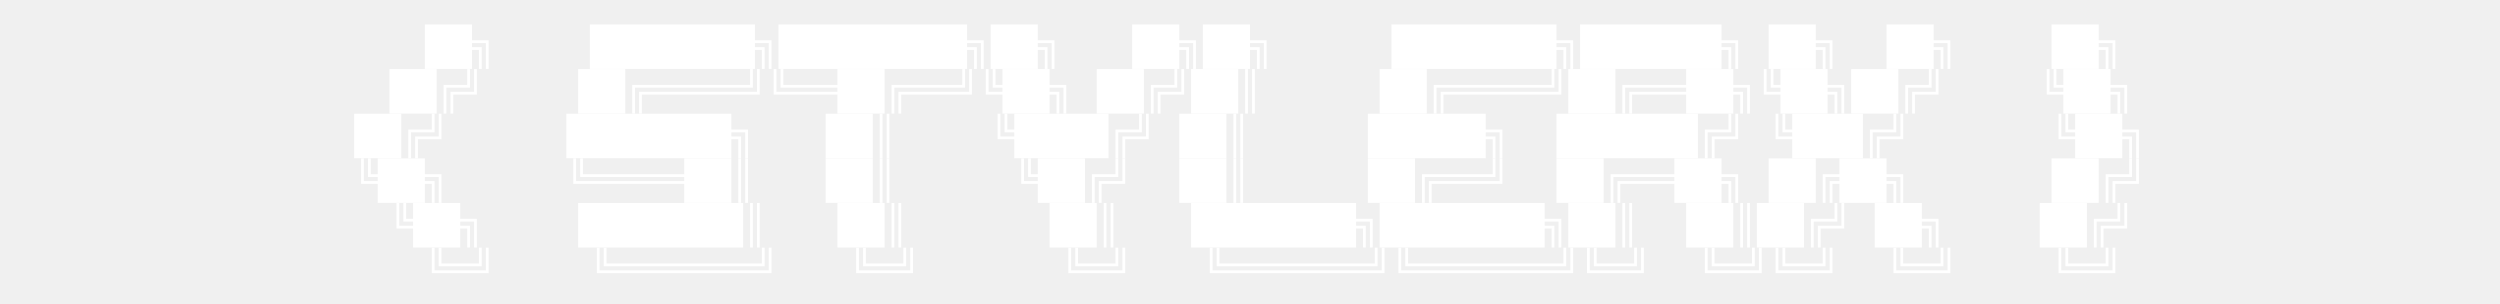
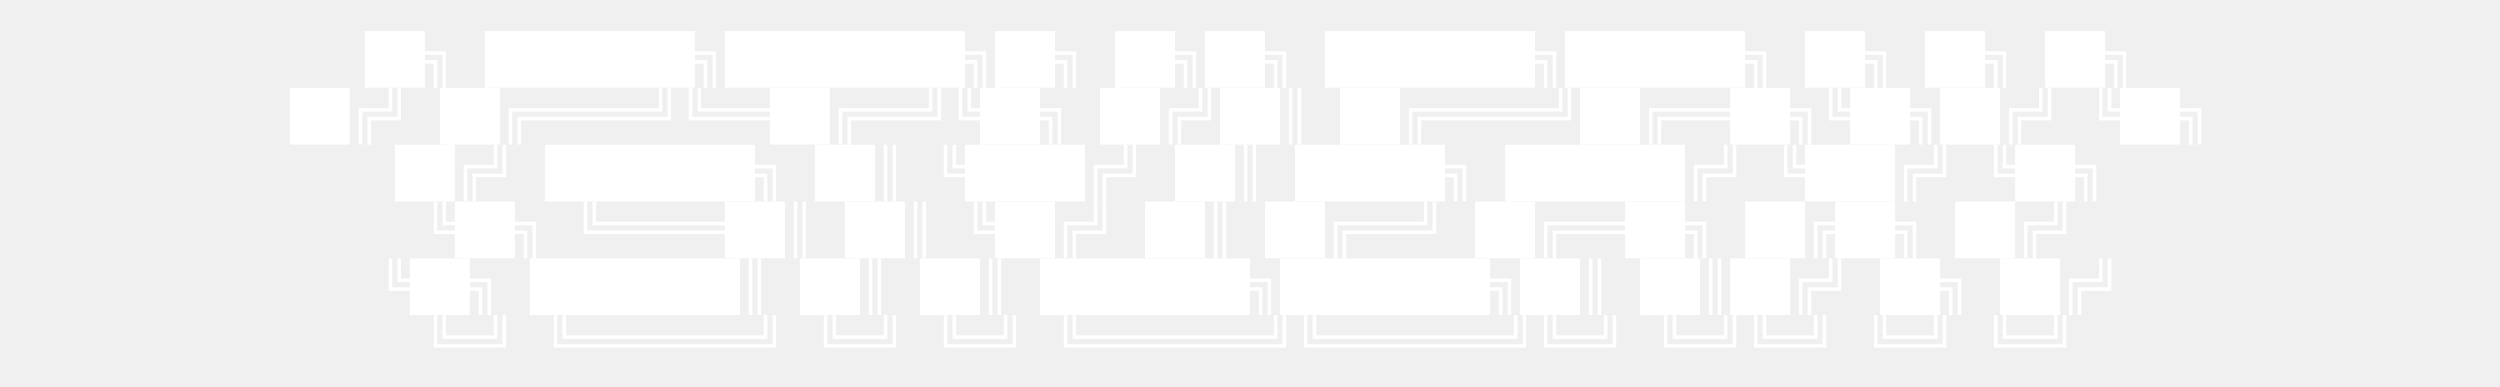
- <svg xmlns="http://www.w3.org/2000/svg" viewBox="0 0 1400 170" overflow="visible">
-   <style>
-     text { font-family: 'Courier New', Courier, monospace; font-size: 22px; font-weight: bold; text-anchor: middle; }
-   </style>
-   <g transform="translate(0, 0)">
-     <text x="700" y="32" fill="#ffffff" xml:space="preserve">  ██╗    ███████╗████████╗██╗   ██╗██╗     ███████╗██████╗ ██╗  ██╗    ██╗</text>
-     <text x="700" y="57" fill="#ffffff" xml:space="preserve"> ██╔╝    ██╔════╝╚══██╔══╝╚██╗ ██╔╝██║     ██╔════╝██╔══██╗╚██╗██╔╝    ╚██╗</text>
-     <text x="700" y="82" fill="#ffffff" xml:space="preserve">██╔╝     ███████╗   ██║    ╚████╔╝ ██║     █████╗  ██████╔╝ ╚███╔╝      ╚██╗</text>
-     <text x="700" y="107" fill="#ffffff" xml:space="preserve">╚██╗     ╚════██║   ██║     ╚██╔╝  ██║     ██╔══╝  ██╔══██╗ ██╔██╗      ██╔╝</text>
-     <text x="700" y="132" fill="#ffffff" xml:space="preserve"> ╚██╗    ███████║   ██║      ██║   ███████╗███████╗██║  ██║██╔╝ ██╗    ██╔╝</text>
-     <text x="700" y="157" fill="#ffffff" xml:space="preserve">  ╚═╝    ╚══════╝   ╚═╝      ╚═╝   ╚══════╝╚══════╝╚═╝  ╚═╝╚═╝  ╚═╝    ╚═╝</text>
+ <svg xmlns="http://www.w3.org/2000/svg" viewBox="0 0 1100 170" width="1100" fill="#ffffff">
+   <g font-family="Courier New, monospace" font-size="22" font-weight="bold" text-anchor="middle">
+     <text x="550" y="32">██╗    ███████╗████████╗██╗   ██╗██╗     ███████╗██████╗ ██╗  ██╗    ██╗</text>
+     <text x="550" y="57">██╔╝    ██╔════╝╚══██╔══╝╚██╗ ██╔╝██║     ██╔════╝██╔══██╗╚██╗██╔╝    ╚██╗</text>
+     <text x="550" y="82">██╔╝     ███████╗   ██║    ╚████╔╝ ██║     █████╗  ██████╔╝ ╚███╔╝      ╚██╗</text>
+     <text x="550" y="107">╚██╗     ╚════██║   ██║     ╚██╔╝  ██║     ██╔══╝  ██╔══██╗ ██╔██╗      ██╔╝</text>
+     <text x="550" y="132">╚██╗    ███████║   ██║      ██║   ███████╗███████╗██║  ██║██╔╝ ██╗    ██╔╝</text>
+     <text x="550" y="157">╚═╝    ╚══════╝   ╚═╝      ╚═╝   ╚══════╝╚══════╝╚═╝  ╚═╝╚═╝  ╚═╝    ╚═╝</text>
  </g>
</svg>
